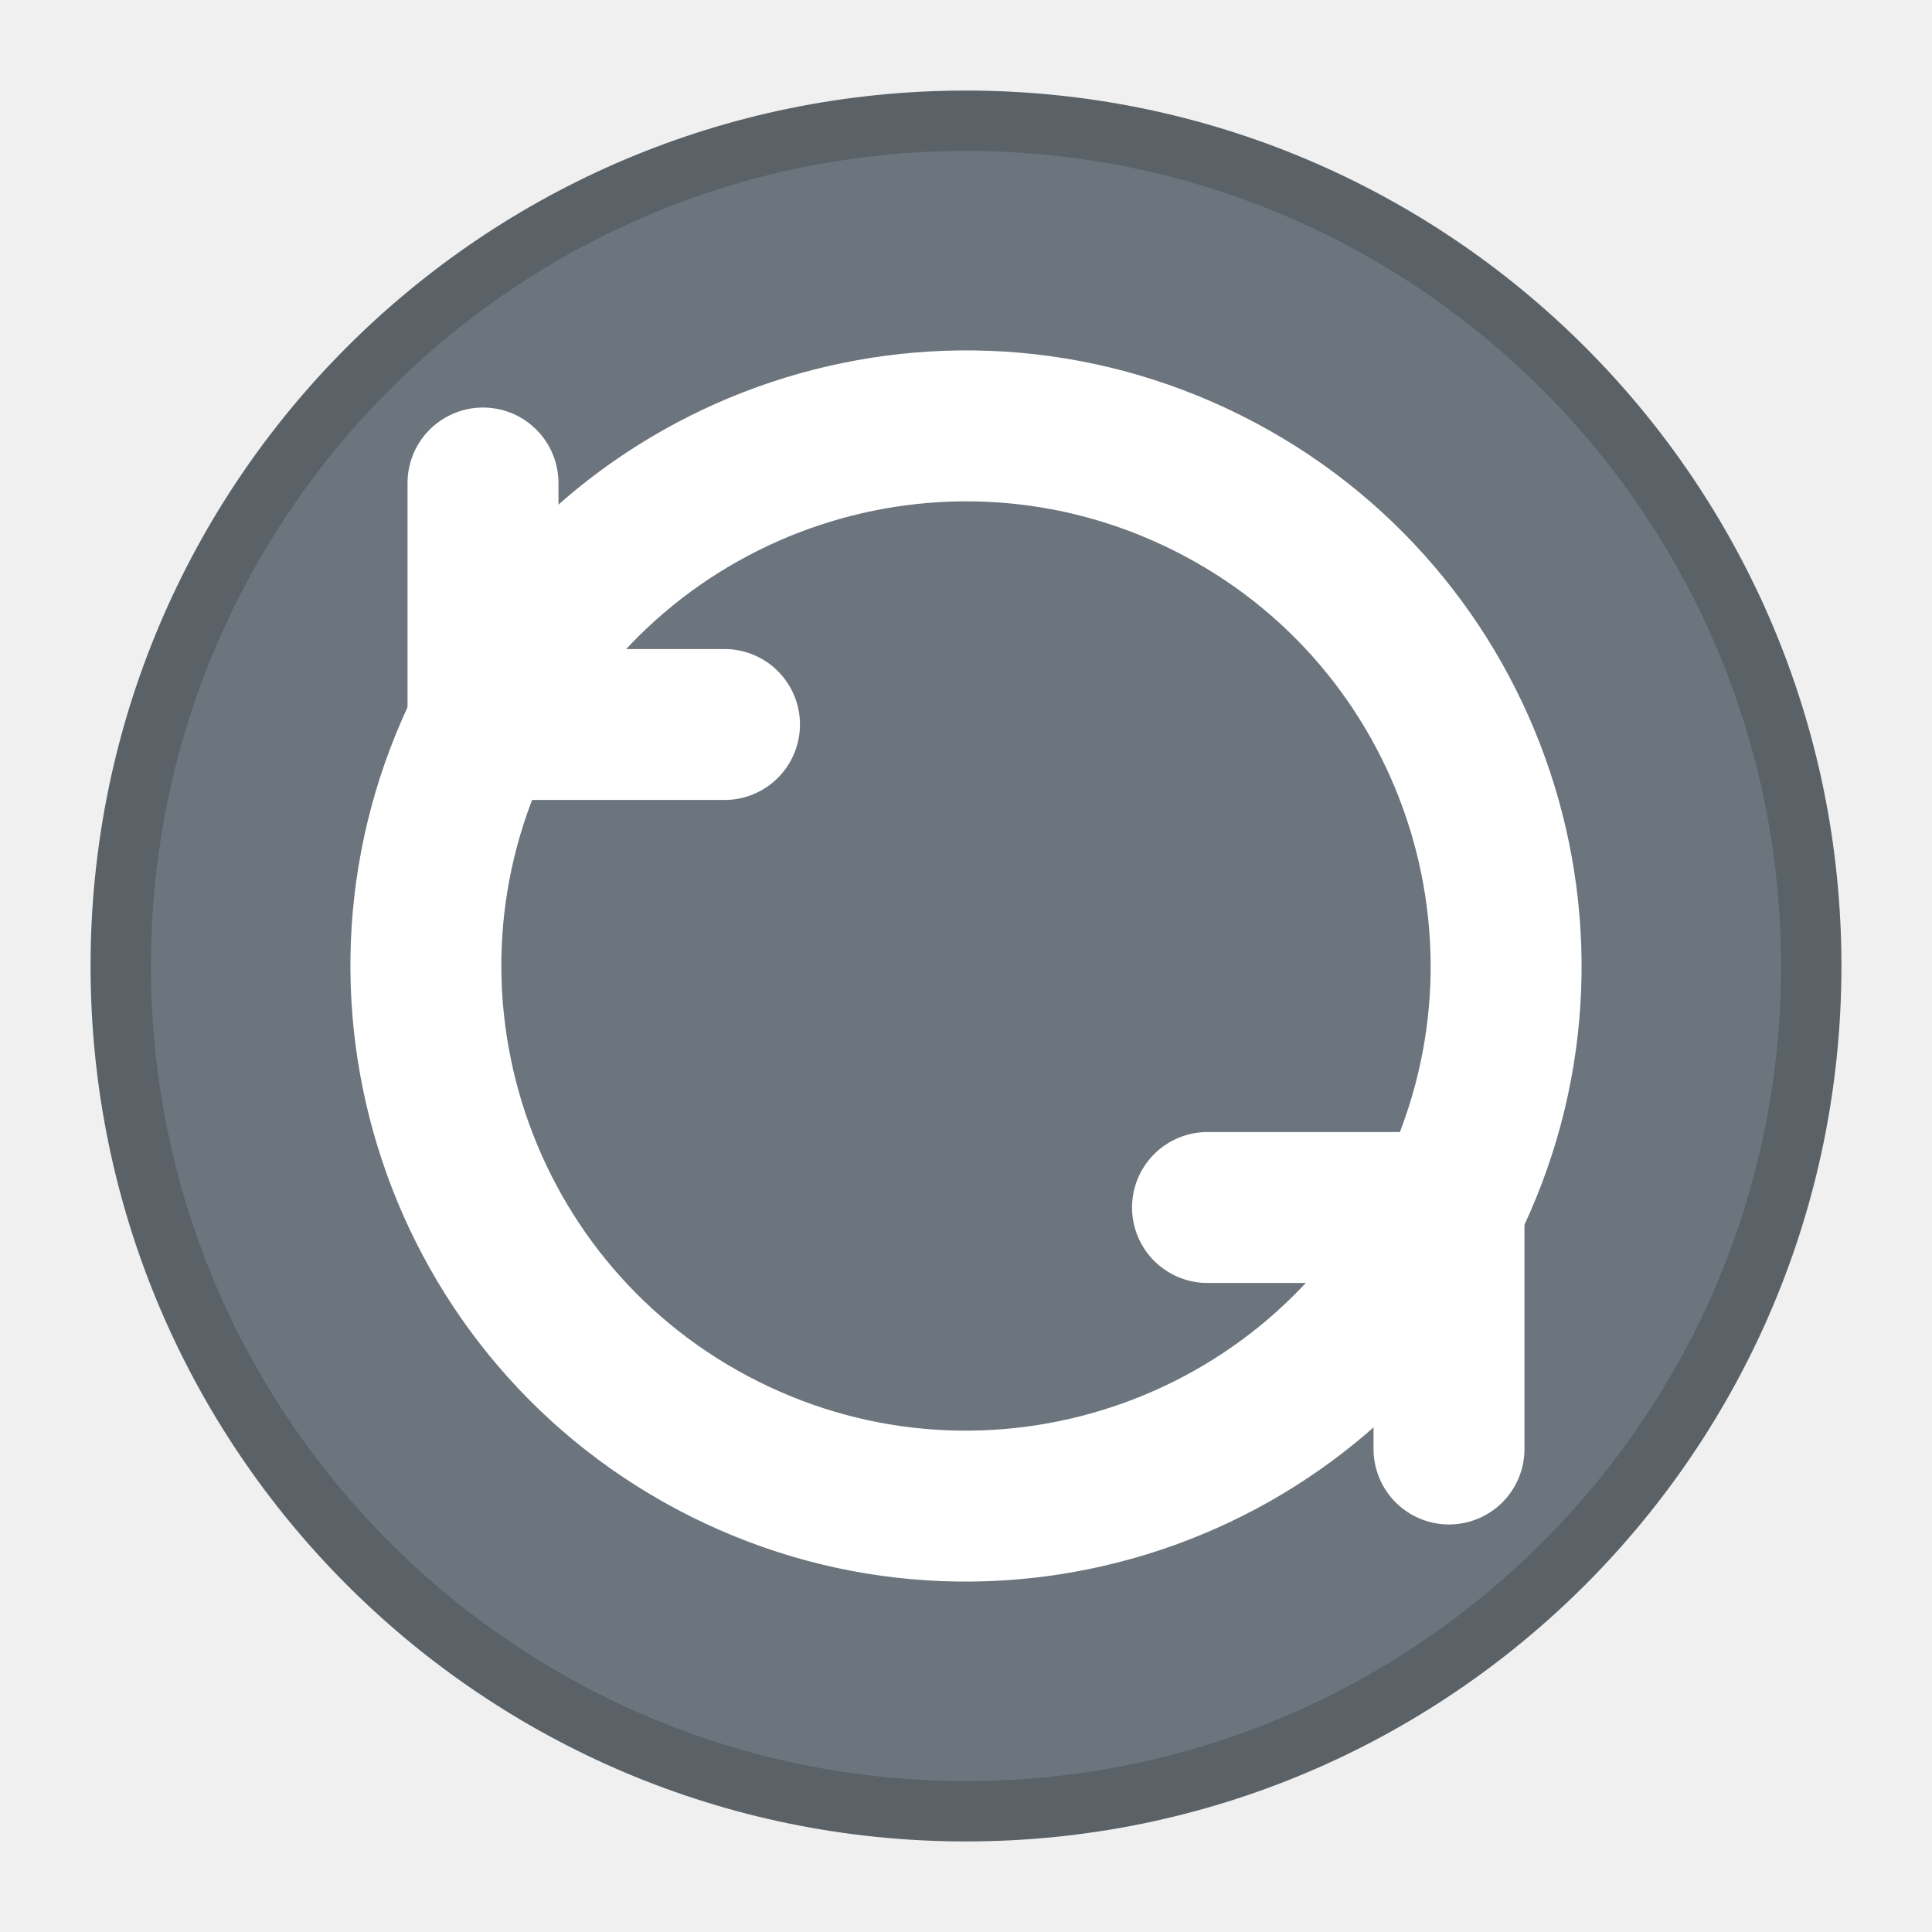
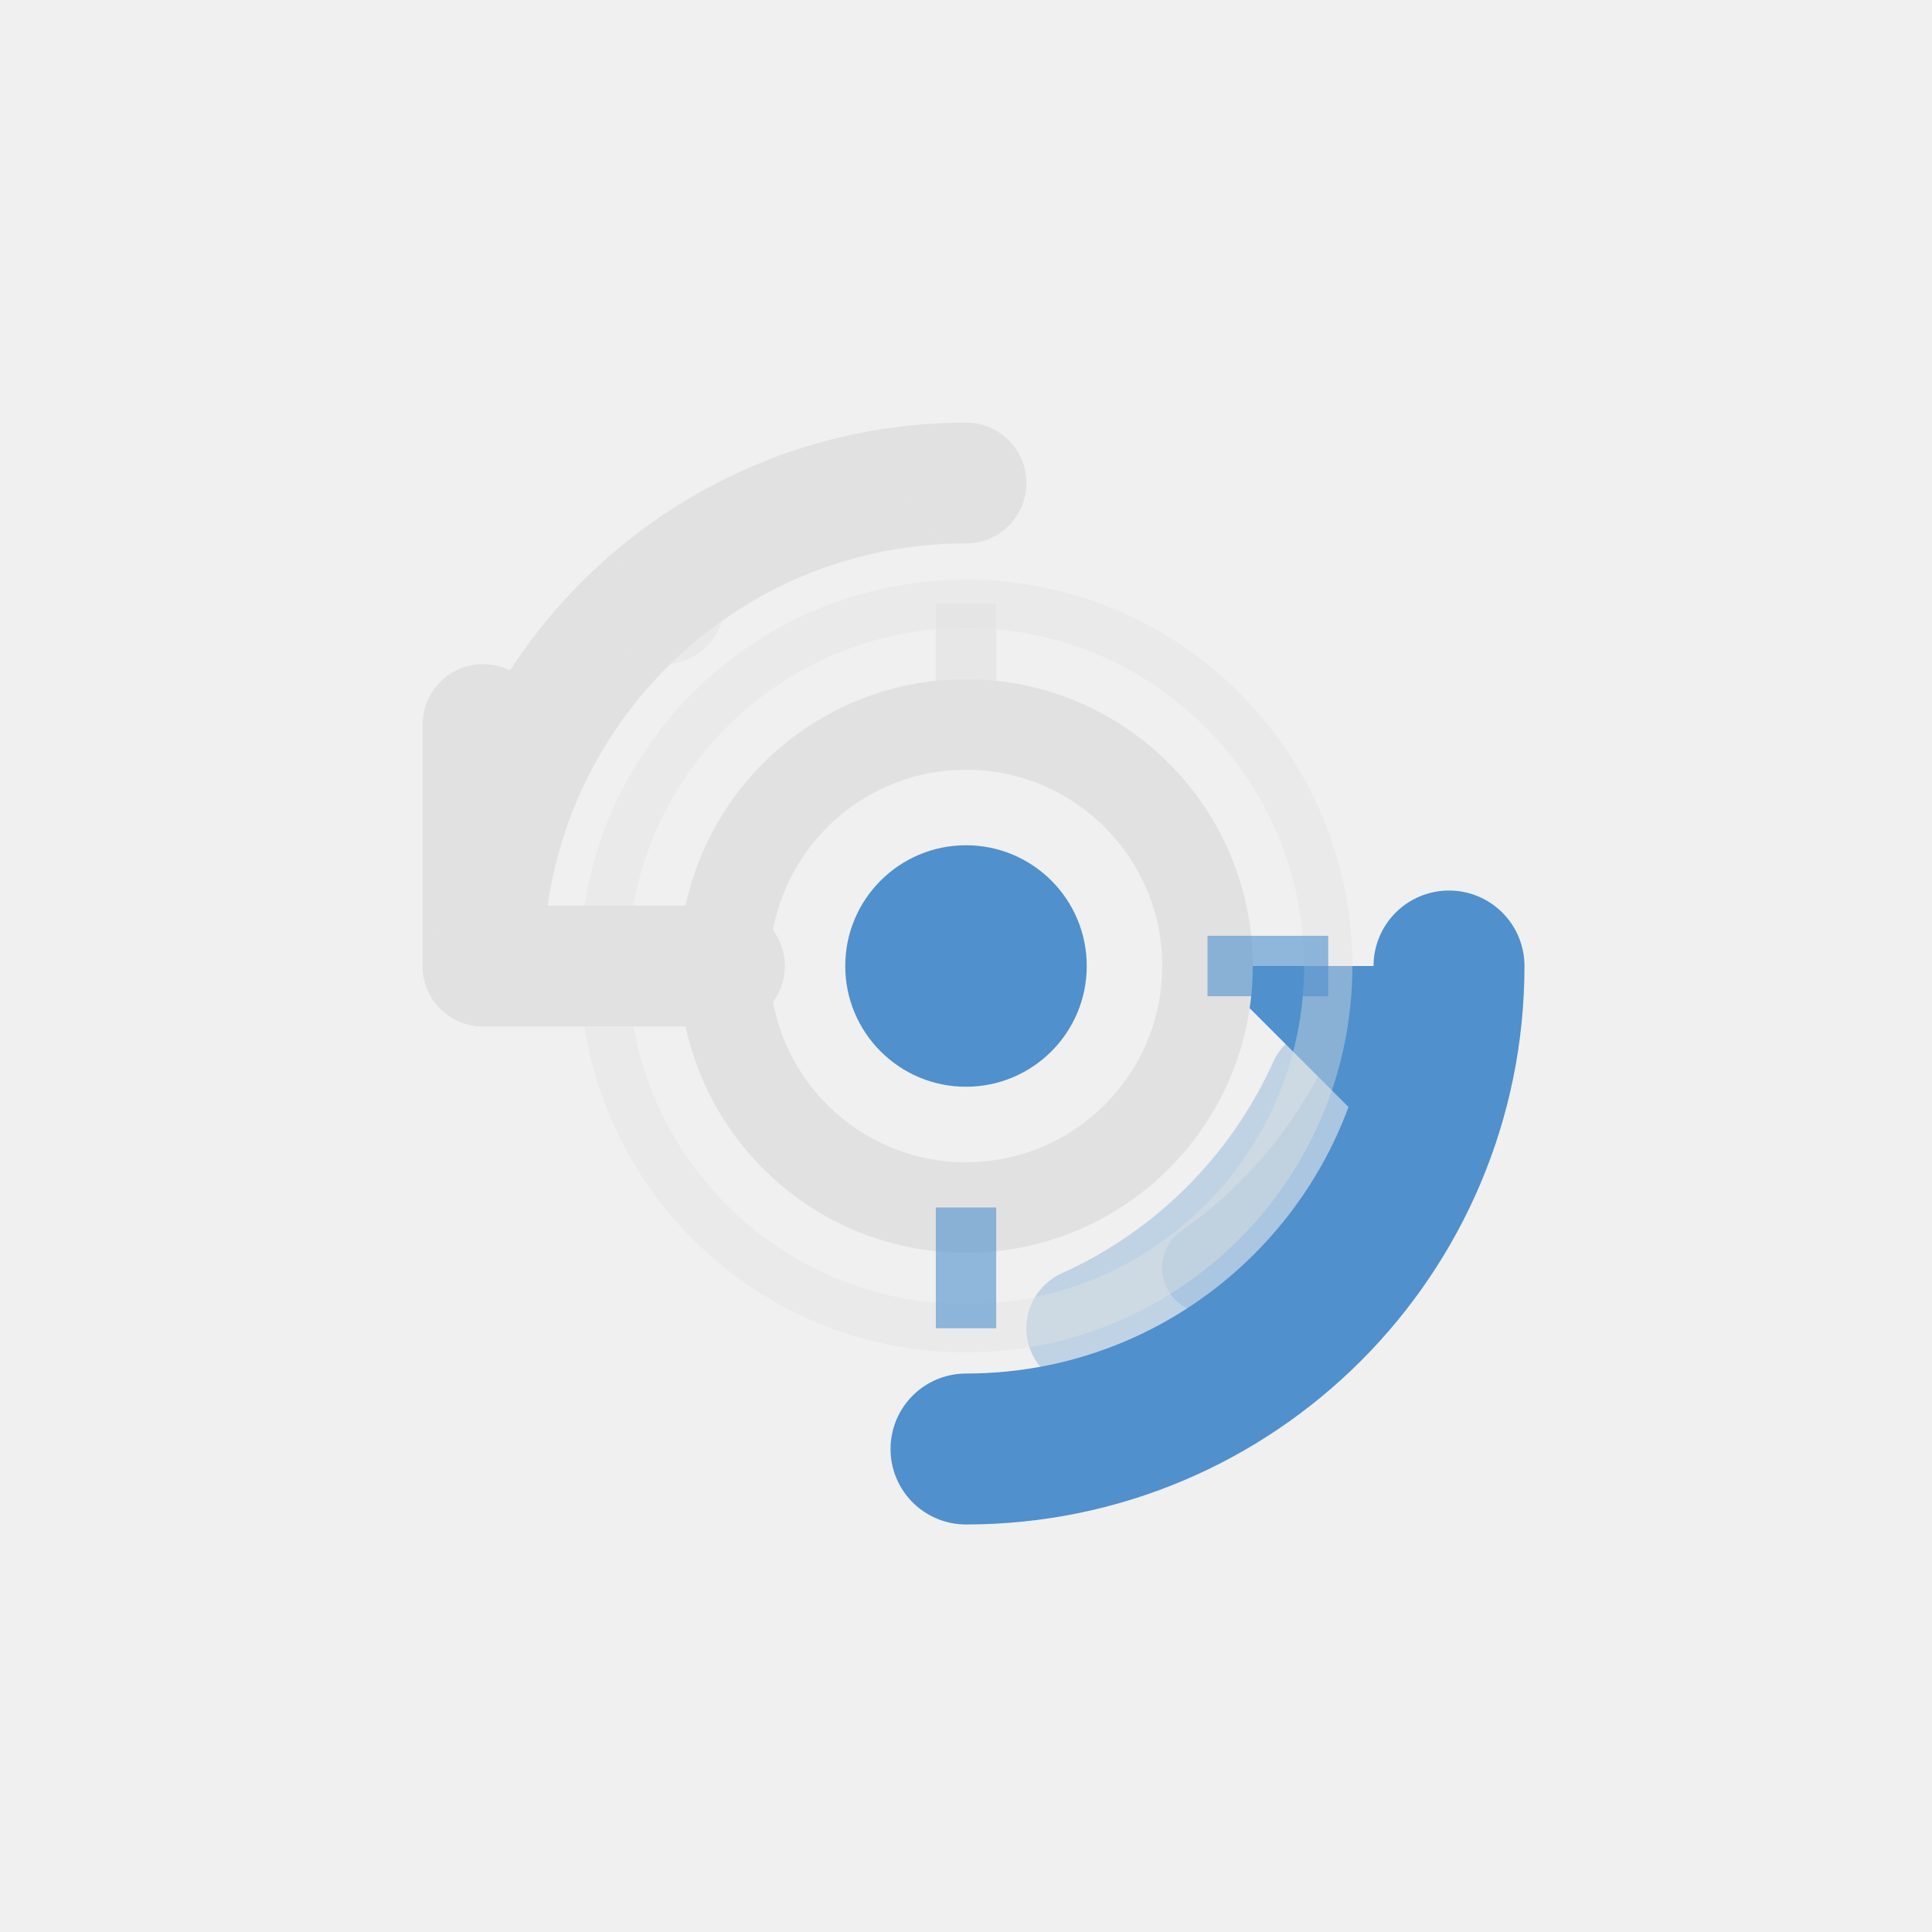
<svg xmlns="http://www.w3.org/2000/svg" width="32" height="32" viewBox="0 0 32 32">
-   <circle cx="16" cy="16" r="14" fill="#6C757D" stroke="#5A6268" stroke-width="1" />
-   <path d="M8 12 A8 8 0 1 1 24 20 A8 8 0 1 1 8 12" stroke="#FFFFFF" stroke-width="2.5" fill="none" stroke-linecap="round" />
-   <path d="M8 8 L8 12 L12 12" stroke="#FFFFFF" stroke-width="2.5" fill="none" stroke-linecap="round" />
-   <path d="M24 24 L24 20 L20 20" stroke="#FFFFFF" stroke-width="2.5" fill="none" stroke-linecap="round" />
+   <path d="M 8 16 A 8 8 0 0 1 16 8" fill="none" stroke="#e2e1e1" stroke-width="2" stroke-linecap="round" />
+   <path d="M 8 12 L 8 16 L 12 16" fill="none" stroke="#e2e1e1" stroke-width="2" stroke-linecap="round" stroke-linejoin="round" />
+   <circle cx="8" cy="16" r="1" fill="#e2e1e1" opacity="0.5" />
+   <circle cx="11" cy="10" r="1" fill="#e2e1e1" opacity="0.5" />
+   <circle cx="16" cy="8" r="1" fill="#e2e1e1" opacity="0.5" />
+   <path d="M 24 16 A 8 8 0 0 1 16 24" fill="none" stroke="#4f90cd" stroke-width="2.5" stroke-linecap="round" />
+   <path d="M 24 20 L 24 16 L 20 16" fill="#4f90cd" stroke="none" />
+   <path d="M 22 18 A 8 8 0 0 1 18 22" fill="none" stroke="#4f90cd" stroke-width="2" stroke-linecap="round" opacity="0.3" />
+   <path d="M 23 17 A 8 8 0 0 1 20 21" fill="none" stroke="#4f90cd" stroke-width="1.5" stroke-linecap="round" opacity="0.2" />
+   <circle cx="24" cy="16" r="1" fill="#4f90cd" opacity="0.5" />
+   <circle cx="21" cy="22" r="1" fill="#4f90cd" opacity="0.5" />
+   <circle cx="16" cy="24" r="1" fill="#4f90cd" opacity="0.5" />
+   <circle cx="16" cy="16" r="4" fill="none" stroke="#e2e1e1" stroke-width="1.5" />
+   <circle cx="16" cy="16" r="2" fill="#4f90cd" />
+   <circle cx="16" cy="16" r="6" fill="none" stroke="#e2e1e1" stroke-width="0.8" opacity="0.4" />
+   <line x1="16" y1="10" x2="16" y2="12" stroke="#e2e1e1" stroke-width="1" opacity="0.6" />
+   <line x1="22" y1="16" x2="20" y2="16" stroke="#4f90cd" stroke-width="1" opacity="0.6" />
+   <line x1="16" y1="22" x2="16" y2="20" stroke="#4f90cd" stroke-width="1" opacity="0.6" />
+   <line x1="10" y1="16" x2="12" y2="16" stroke="#e2e1e1" stroke-width="1" opacity="0.6" />
</svg>
